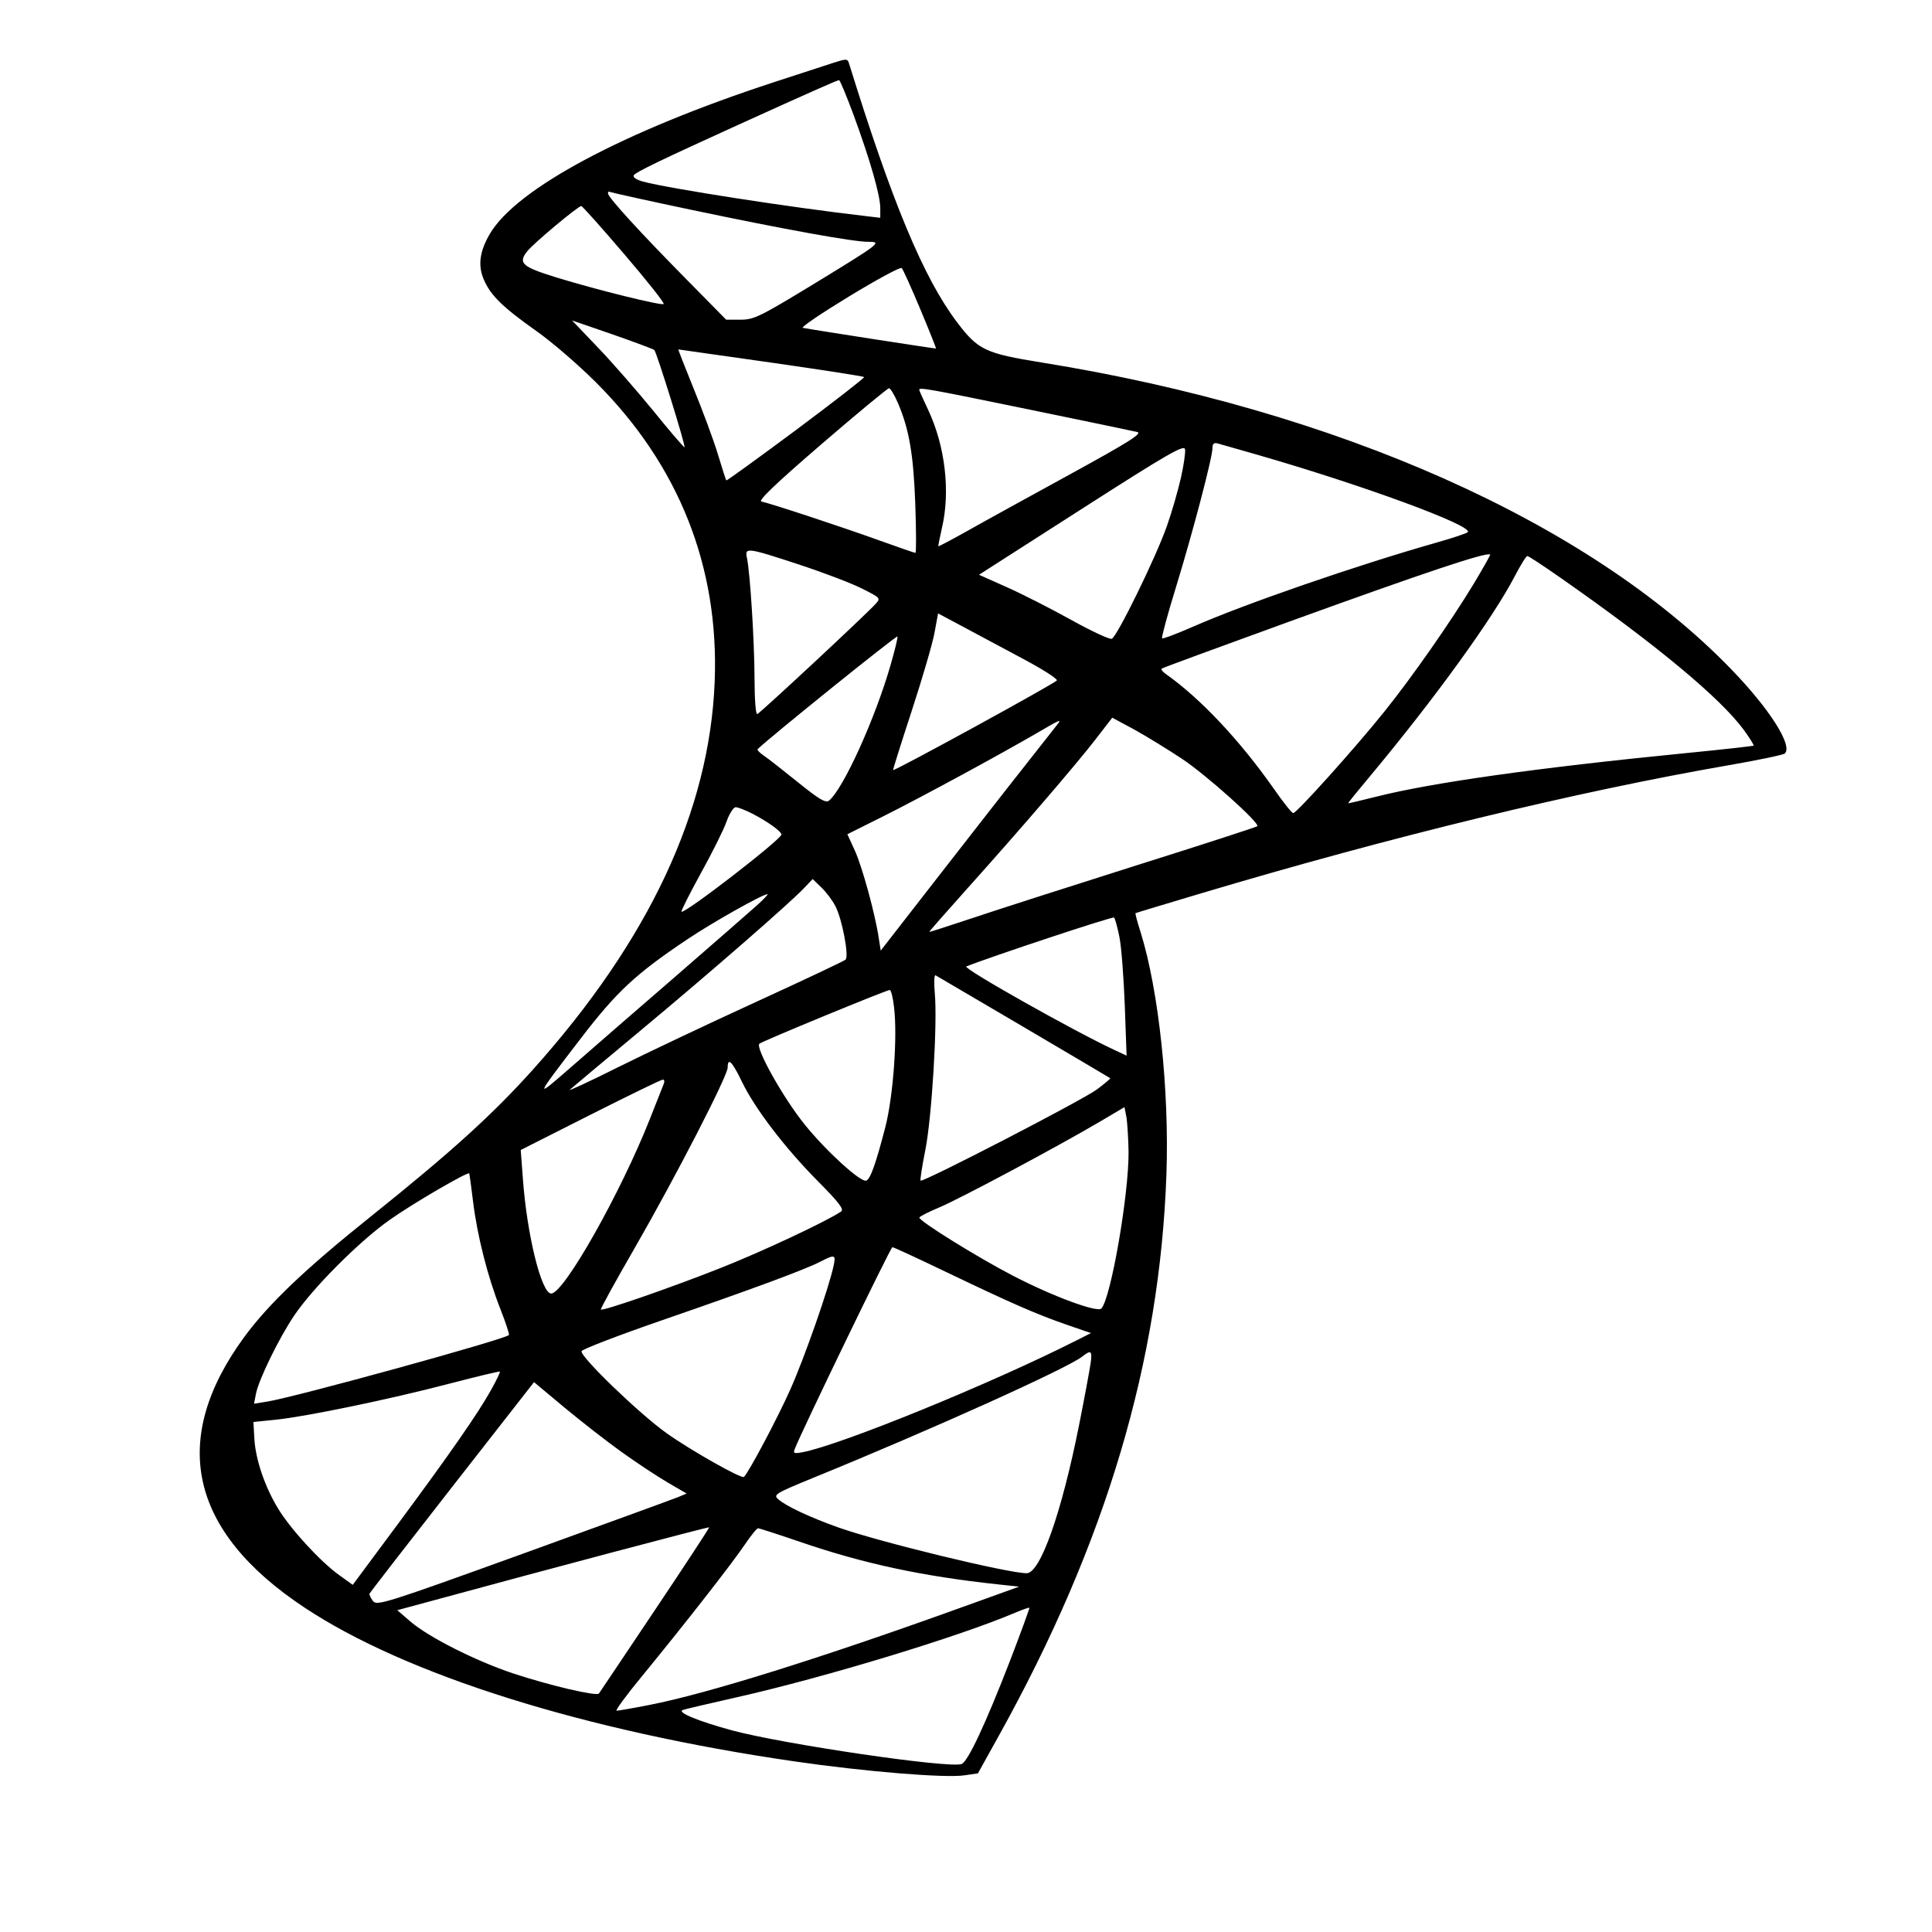
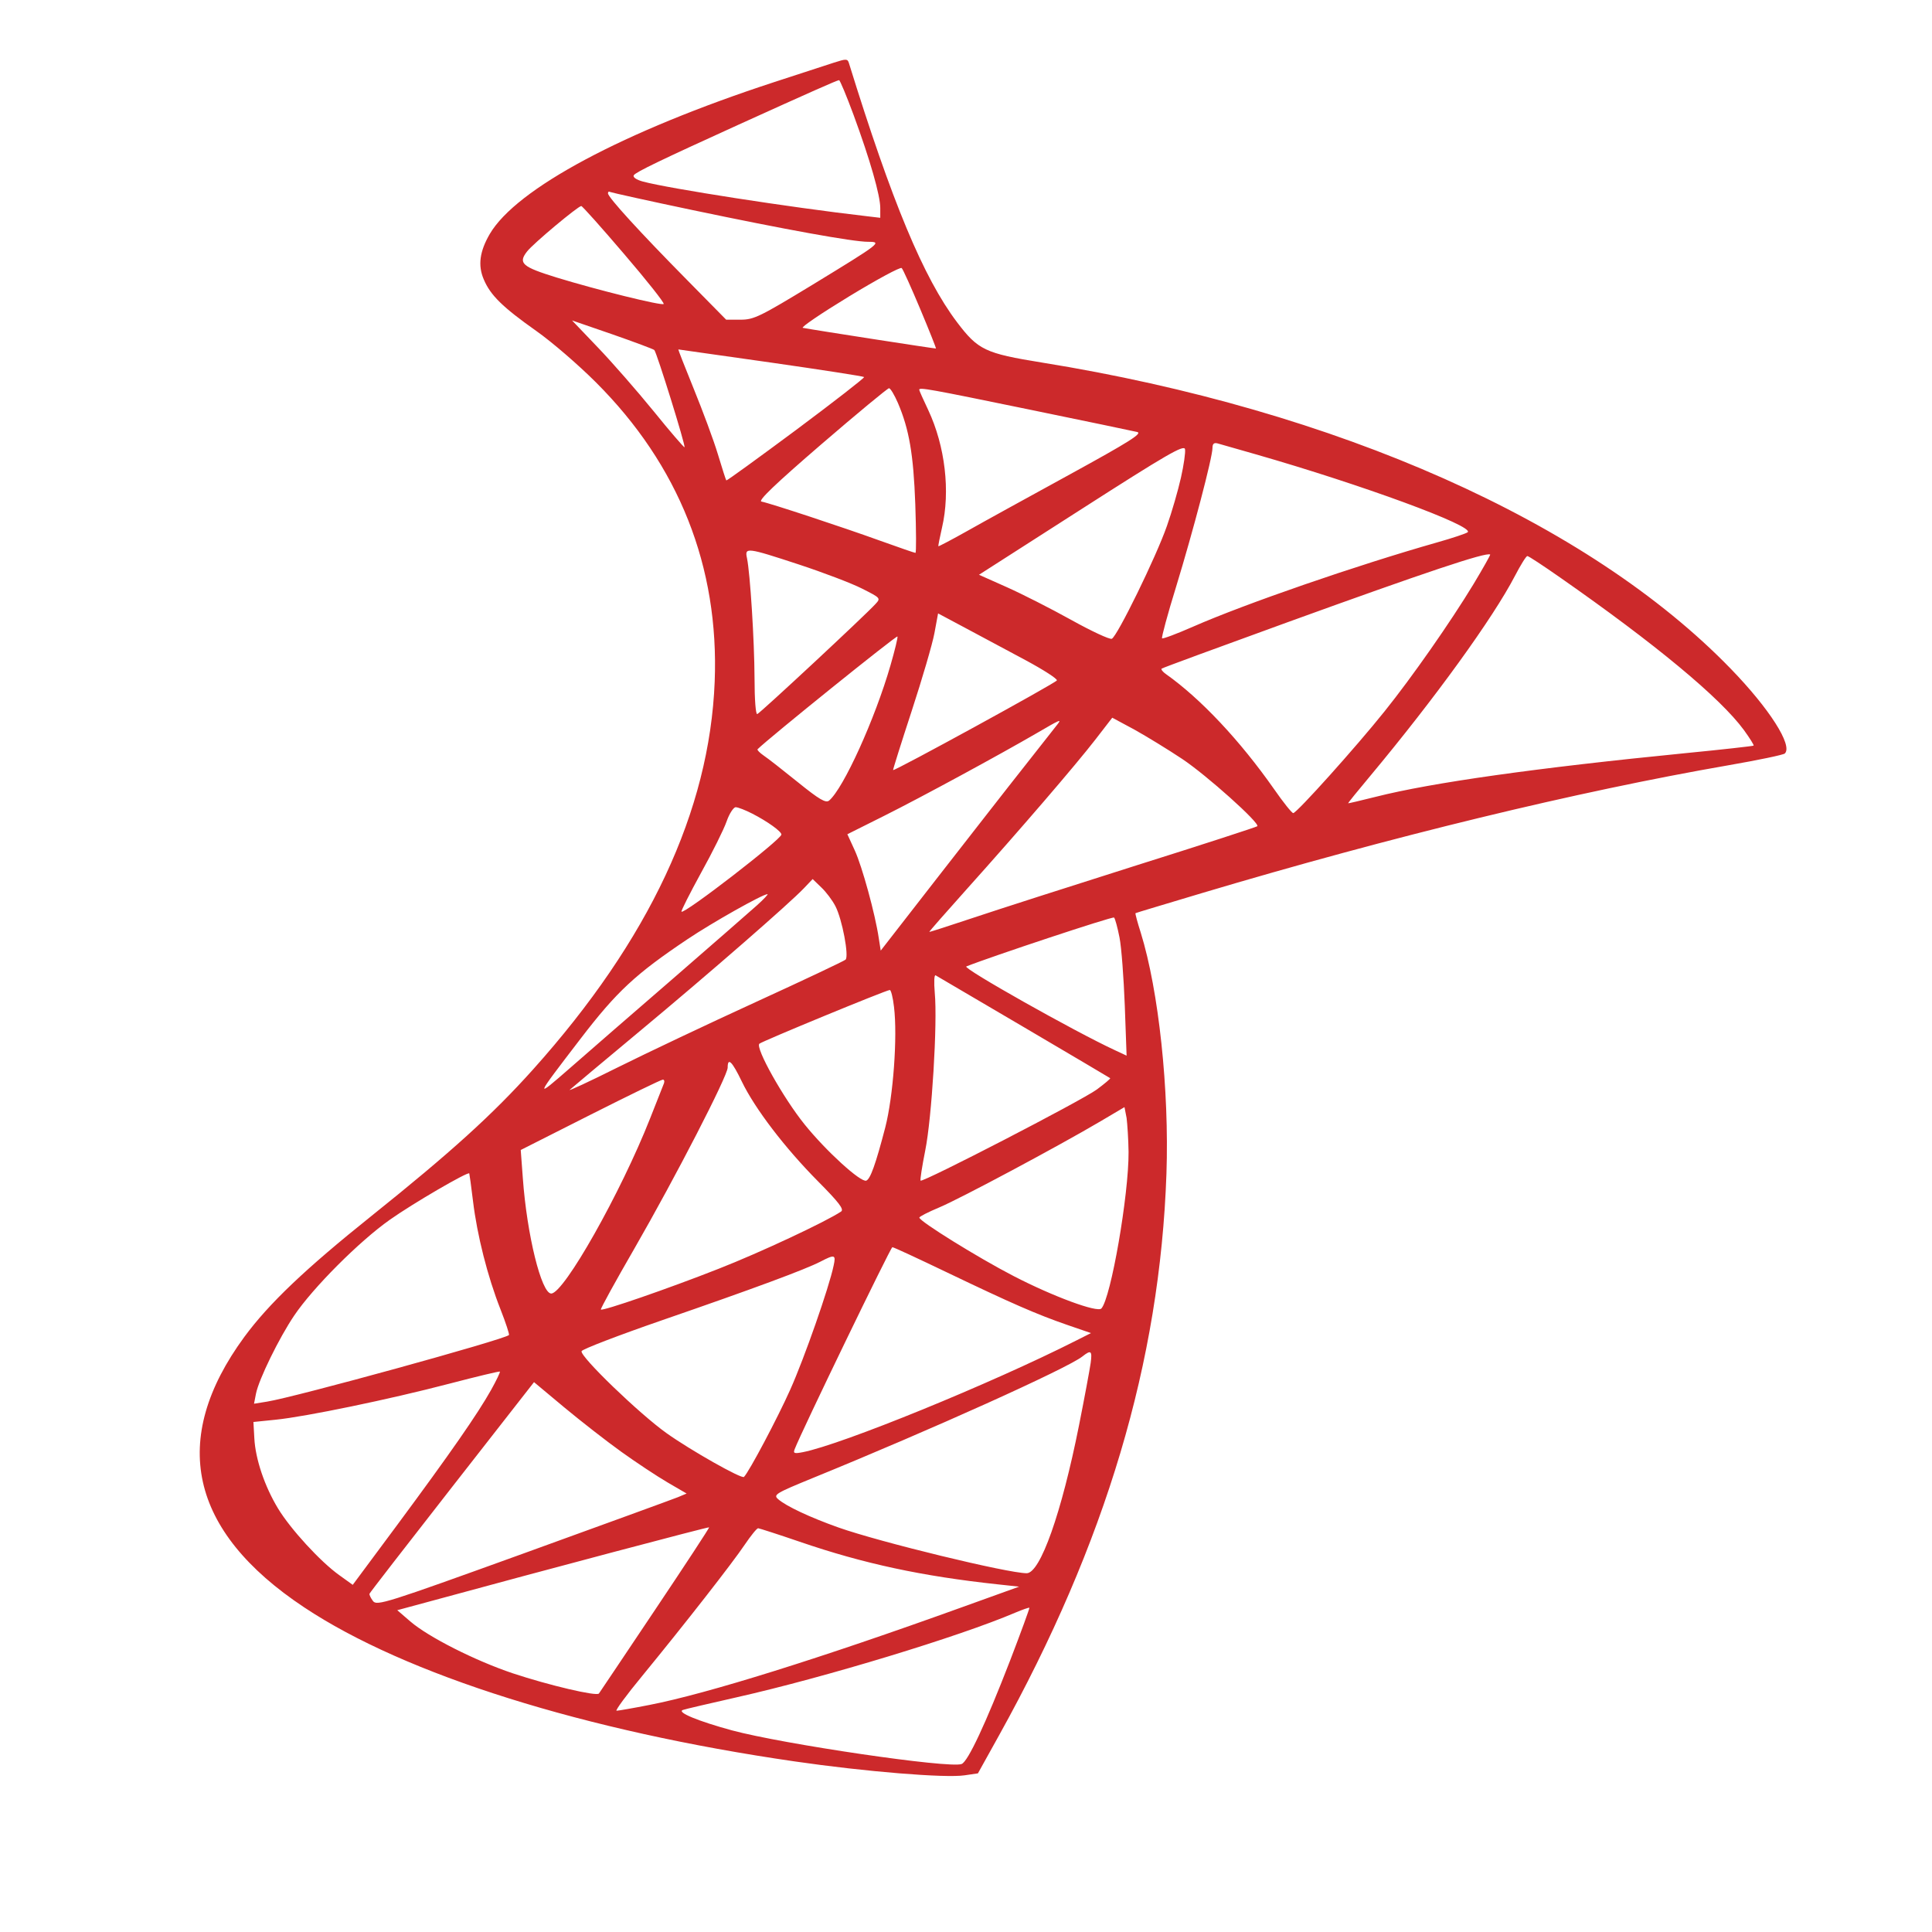
<svg xmlns="http://www.w3.org/2000/svg" viewBox="0 0 128 128">
-   <path d="M55.25 4.15c-.33.11-2.1.68-3.96 1.29-10 3.27-17.08 7.06-18.84 10.06-.67 1.15-.8 2.08-.4 3.01.44 1.05 1.25 1.84 3.47 3.41 1.04.73 2.81 2.26 3.96 3.41 5.5 5.49 8.17 12.22 7.87 19.83-.34 8.56-4.35 17.12-12.03 25.69-2.68 2.99-5.43 5.48-10.71 9.71-4.4 3.52-6.79 5.8-8.42 8.01-4.99 6.8-3.66 12.86 3.96 17.92 6.72 4.47 18.56 8.19 32.51 10.21 4.68.68 9.97 1.11 11.24.92l.89-.13 1.4-2.52c7.08-12.75 10.66-24.77 11.09-37.21.19-5.55-.51-12.12-1.7-15.96-.22-.69-.38-1.28-.35-1.3.02-.02 2-.61 4.4-1.33 12.61-3.76 24.81-6.72 34.89-8.47 1.96-.34 3.64-.69 3.73-.78.54-.53-1.03-2.98-3.58-5.61-9.43-9.73-26.09-17.14-45.64-20.29-3.77-.61-4.23-.83-5.63-2.68-2.22-2.94-4.31-7.97-7.16-17.17-.09-.28-.18-.28-.99-.02zm1.3 3.46c1.1 2.99 1.77 5.34 1.77 6.17v.65l-.93-.11c-5.04-.58-13.08-1.83-14.79-2.29-.44-.12-.69-.29-.61-.42.13-.21 1.84-1.03 6.92-3.34 4.74-2.15 6.54-2.95 6.68-2.96.06 0 .49 1.03.96 2.3zm-10.66 6.31c6.15 1.29 10.63 2.1 11.62 2.1.96 0 .85.08-3.67 2.84-3.49 2.12-3.89 2.32-4.77 2.32h-.96l-2.58-2.62c-3.13-3.17-5.25-5.49-5.25-5.75 0-.11.06-.14.15-.09.08.04 2.55.59 5.46 1.2zm-4.54 2.91c1.51 1.76 2.68 3.24 2.62 3.31-.13.13-4.44-.94-7.08-1.75-2.3-.71-2.58-.95-1.97-1.73.4-.52 3.37-3 3.59-3.01.06-.01 1.33 1.41 2.84 3.18zm19.62 3.65c.6 1.43 1.06 2.59 1.04 2.61-.03.02-8.11-1.23-8.82-1.37-.15-.03 1.22-.96 3.06-2.08s3.41-1.97 3.49-1.88c.08.07.63 1.29 1.23 2.72zm-17.62 2.71c.16.16 2.09 6.36 2 6.44-.03.03-.95-1.03-2.04-2.38-1.1-1.35-2.75-3.24-3.7-4.23l-1.71-1.79 2.67.92c1.46.51 2.72.98 2.78 1.04zm7.72.83c3.35.48 6.13.91 6.18.96.04.05-1.98 1.62-4.5 3.5-2.52 1.87-4.6 3.38-4.63 3.35-.03-.03-.28-.81-.56-1.74-.28-.93-1-2.86-1.59-4.31-.59-1.45-1.05-2.63-1.03-2.63.02 0 2.78.4 6.13.87zm8.42 2.68c.74 1.73 1.03 3.39 1.15 6.7.06 1.78.07 3.23.01 3.23-.06 0-1.12-.37-2.35-.81-2.46-.89-7.28-2.48-7.85-2.59-.25-.05.91-1.16 3.96-3.79 2.38-2.05 4.4-3.72 4.49-3.72.1.01.36.45.59.98zm8.64.42c3.71.76 6.95 1.44 7.21 1.5.37.09-.52.65-4.44 2.8-2.7 1.48-5.76 3.16-6.8 3.75-1.05.59-1.91 1.04-1.93 1.02-.02-.02.09-.57.24-1.23.56-2.4.21-5.4-.91-7.79-.33-.69-.6-1.3-.6-1.35 0-.17.67-.05 7.23 1.3zm10.11 4.53c-.19.84-.6 2.27-.93 3.2-.71 2.04-3.3 7.33-3.65 7.47-.14.06-1.36-.51-2.69-1.25-1.33-.74-3.26-1.72-4.27-2.17l-1.84-.82 6.79-4.35c5.63-3.61 6.8-4.29 6.86-3.97.04.2-.08 1.05-.27 1.89zm4.96-1.55c7.04 2.02 14.47 4.75 14.04 5.16-.09.08-1.01.39-2.04.68-5.31 1.51-12.7 4.06-16.16 5.58-1.07.47-2 .82-2.05.77-.05-.05.37-1.61.94-3.45 1.11-3.63 2.4-8.53 2.4-9.16 0-.28.1-.37.35-.3.18.05 1.31.37 2.52.72zm-30.27 7.3c1.61.53 3.48 1.24 4.17 1.59 1.25.63 1.26.64.9 1.03-.64.71-7.63 7.22-7.83 7.29-.1.04-.18-.95-.18-2.38-.01-2.48-.29-6.95-.5-7.95-.16-.73-.03-.72 3.44.42zm44.7 1.29c-1.54 2.54-4.07 6.16-5.9 8.44-1.87 2.34-5.82 6.74-6.05 6.74-.09 0-.66-.71-1.27-1.59-2.25-3.21-4.86-5.99-7.15-7.61-.22-.15-.35-.32-.3-.37.05-.05 3.81-1.43 8.33-3.07 9.16-3.32 13.19-4.67 13.44-4.49.02.03-.47.9-1.1 1.95zm5.73-.43c6.32 4.41 10.62 7.98 12.18 10.11.39.54.68 1 .64 1.03-.04.03-2.07.26-4.53.5-9.81.97-16.8 1.95-20.5 2.89-.99.25-1.82.44-1.83.43-.02-.02.63-.82 1.46-1.81 4.28-5.13 8.14-10.47 9.58-13.24.38-.73.75-1.33.83-1.33.07-.01 1.04.63 2.17 1.42zm-35.43 5.47c1.21.65 2.14 1.25 2.09 1.35-.09.18-10.76 6.02-10.85 5.94-.02-.02.53-1.77 1.23-3.91s1.38-4.46 1.51-5.17l.24-1.3 1.8.96c1 .53 2.77 1.48 3.98 2.13zm-8.93.34c-1.03 3.57-3.12 8.17-4.07 8.97-.22.18-.65-.07-2.06-1.21-.99-.8-2-1.59-2.27-1.77-.26-.18-.45-.37-.41-.42.73-.73 9.23-7.58 9.27-7.47.03.07-.18.93-.46 1.9zm19.32 6.21c1.61 1.07 5.17 4.26 4.98 4.46-.05.05-3.67 1.23-8.03 2.6-4.36 1.38-9.22 2.94-10.8 3.47-1.59.53-2.89.95-2.9.93-.02-.02 1.09-1.28 2.46-2.81 3.57-3.98 7.24-8.25 8.54-9.93l1.12-1.45 1.47.79c.79.44 2.23 1.32 3.16 1.94zm-8.26-2.29c-.1.13-1.06 1.35-2.14 2.72-1.08 1.36-3.66 4.68-5.76 7.37l-3.81 4.9-.13-.83c-.24-1.61-1.1-4.74-1.59-5.81l-.49-1.07 2.42-1.21c2.5-1.25 7.71-4.08 10.15-5.5 1.54-.9 1.64-.94 1.35-.57zm-20.21 5.92c.99.51 1.92 1.17 1.92 1.38 0 .32-6.45 5.3-6.62 5.11-.04-.04.54-1.19 1.29-2.56.76-1.37 1.52-2.9 1.7-3.42.18-.52.46-.94.6-.94.16 0 .66.2 1.11.43zm5.5 6.13c.45.87.91 3.32.67 3.54-.1.09-2.76 1.35-5.93 2.8-3.17 1.45-7.28 3.4-9.17 4.34-1.88.94-3.31 1.6-3.17 1.48.14-.13 2.21-1.86 4.61-3.86 4.64-3.86 9.93-8.47 10.9-9.49l.58-.61.57.55c.32.3.74.86.94 1.25zm-5.21-.05c-.46.41-2.94 2.58-5.5 4.8C42.08 67 39 69.68 37.8 70.73c-2.42 2.11-2.42 2.11.67-1.92 2.39-3.12 3.64-4.28 7.07-6.58 1.67-1.12 4.99-2.99 5.31-2.99.07-.01-.25.34-.71.75zm24.03 2.12c.13.65.28 2.69.35 4.51l.12 3.32-.77-.36c-2.66-1.23-10.13-5.44-9.85-5.55 1.63-.65 9.7-3.33 9.79-3.24.07.07.23.66.36 1.32zm-6.34 5.94c3.11 1.83 5.68 3.35 5.72 3.38.04.03-.37.37-.88.75-.99.73-11.54 6.18-11.68 6.04-.04-.04.1-.95.31-2 .43-2.12.82-8.44.63-10.45-.06-.71-.04-1.21.06-1.15.11.06 2.73 1.6 5.84 3.43zm-8.6-1.34c.24 1.97-.05 5.93-.58 7.99-.63 2.42-.99 3.43-1.26 3.52-.37.13-2.67-1.97-4.08-3.72-1.42-1.76-3.28-5.08-3-5.35.17-.16 8.39-3.55 8.64-3.56.08-.01.21.5.28 1.12zm-10.08 4.95c.87 1.8 2.86 4.4 5.04 6.6 1.4 1.41 1.75 1.87 1.53 2.01-.98.66-5.35 2.71-8.11 3.79-3.35 1.32-7.7 2.82-7.8 2.7-.04-.04.96-1.86 2.22-4.04 2.73-4.74 6.18-11.44 6.18-11.99 0-.7.29-.42.94.93zm-5.16.11c-.05.14-.47 1.18-.92 2.33-1.94 4.92-5.71 11.6-6.55 11.6-.65 0-1.61-3.89-1.88-7.63l-.14-1.88 4.61-2.33c2.54-1.28 4.69-2.33 4.8-2.33.09-.01.13.1.08.24zm30.78 4.55c.02 2.83-1.17 9.68-1.8 10.37-.26.29-3.19-.79-5.82-2.15-2.36-1.22-6.24-3.63-6.24-3.87 0-.07.59-.37 1.33-.68 1.4-.59 7.91-4.07 10.67-5.7l1.59-.94.14.72c.05.39.12 1.42.13 2.25zm-43.43 3.27c.27 2.24.96 4.98 1.82 7.16.35.89.6 1.66.56 1.7-.34.31-14.19 4.12-16.02 4.41l-.87.14.13-.67c.19-.95 1.53-3.69 2.53-5.17 1.24-1.84 4.31-4.92 6.34-6.35 1.51-1.07 5.15-3.19 5.26-3.07.01.01.13.84.25 1.85zm31.42 4.72c4.28 2.05 5.9 2.76 7.95 3.47l1.57.54-.99.5c-5.61 2.84-15.53 6.89-18.1 7.39-.57.11-.65.08-.54-.2.44-1.15 6.36-13.38 6.47-13.38.07-.01 1.72.76 3.64 1.68zm-7.53-.46c-.3 1.44-1.93 6.11-2.88 8.23-.82 1.84-2.72 5.43-3.06 5.77-.15.15-3.53-1.76-5.13-2.9-1.8-1.28-5.74-5.08-5.63-5.43.04-.13 2.44-1.05 5.33-2.05 6.09-2.1 9.5-3.37 10.49-3.88.96-.5 1.04-.47.88.26zm17.03 6.45c-.06.42-.4 2.26-.77 4.12-1.16 5.83-2.57 9.81-3.47 9.81-1.24 0-9.73-2.06-12.47-3.03-1.86-.66-3.47-1.41-4-1.88-.33-.29-.16-.39 2.28-1.39 7.85-3.2 16.9-7.28 17.88-8.06.57-.45.66-.39.55.43zm-39.72 1.78c-.89 1.59-2.72 4.22-6.2 8.92l-2.97 4-.89-.64c-1.25-.89-3.23-3.05-4.06-4.42-.89-1.47-1.5-3.28-1.57-4.66l-.06-1.07 1.47-.15c1.99-.2 7.55-1.35 11.52-2.39 1.8-.47 3.3-.83 3.34-.8.03.04-.23.58-.58 1.21zm8.63 4.11c.99.71 2.35 1.61 3.05 2.02l1.27.74-.57.24c-.32.13-4.93 1.81-10.26 3.74-9.1 3.29-9.7 3.48-9.95 3.14-.15-.2-.25-.41-.23-.48.02-.07 2.48-3.24 5.47-7.07l5.43-6.95 2 1.67c1.12.93 2.8 2.24 3.79 2.95zm2.24 10.45c-1.99 2.97-3.67 5.48-3.73 5.56-.15.2-3.33-.55-5.71-1.34-2.5-.84-5.58-2.4-6.78-3.43l-.87-.75 1.96-.53c8.03-2.19 18.65-5 18.7-4.96.04.01-1.58 2.48-3.57 5.45zm9.56-4.5c4.25 1.46 8.13 2.29 13.16 2.83l1.39.15-3.75 1.35c-9.36 3.38-16.94 5.75-20.76 6.49-1.07.21-2.05.38-2.16.38-.11 0 .66-1.05 1.71-2.32 2.86-3.49 5.96-7.46 6.78-8.68.4-.59.8-1.09.89-1.09.09.01 1.31.4 2.74.89zm13.95 7.88c-1.61 4.16-2.79 6.69-3.21 6.85-.8.31-11.85-1.32-15.22-2.23-2.24-.61-3.67-1.2-3.25-1.35.16-.06 1.76-.43 3.57-.84 5.85-1.32 14.77-4.03 18.46-5.61.48-.2.9-.35.93-.32.02.03-.55 1.6-1.28 3.5z" />
+   <path fill="#CC292B" d="M55.25 4.15c-.33.11-2.1.68-3.96 1.29-10 3.27-17.08 7.06-18.84 10.06-.67 1.15-.8 2.08-.4 3.01.44 1.05 1.25 1.84 3.47 3.41 1.04.73 2.81 2.26 3.96 3.41 5.5 5.49 8.17 12.22 7.87 19.83-.34 8.56-4.35 17.12-12.03 25.69-2.68 2.99-5.43 5.48-10.71 9.71-4.4 3.52-6.79 5.8-8.42 8.01-4.99 6.8-3.66 12.86 3.96 17.92 6.72 4.47 18.56 8.19 32.51 10.21 4.68.68 9.97 1.11 11.24.92l.89-.13 1.4-2.52c7.08-12.75 10.66-24.77 11.09-37.21.19-5.55-.51-12.12-1.7-15.96-.22-.69-.38-1.28-.35-1.3.02-.02 2-.61 4.4-1.33 12.61-3.76 24.81-6.72 34.89-8.47 1.96-.34 3.64-.69 3.73-.78.54-.53-1.03-2.98-3.58-5.61-9.43-9.73-26.09-17.14-45.64-20.29-3.77-.61-4.23-.83-5.63-2.68-2.22-2.94-4.31-7.97-7.16-17.17-.09-.28-.18-.28-.99-.02zm1.3 3.46c1.1 2.99 1.77 5.34 1.77 6.17v.65l-.93-.11c-5.04-.58-13.08-1.83-14.79-2.29-.44-.12-.69-.29-.61-.42.13-.21 1.84-1.03 6.92-3.34 4.74-2.15 6.54-2.95 6.68-2.96.06 0 .49 1.03.96 2.3zm-10.66 6.31c6.15 1.29 10.63 2.1 11.62 2.1.96 0 .85.08-3.67 2.84-3.49 2.12-3.89 2.32-4.77 2.32h-.96l-2.58-2.62c-3.13-3.17-5.25-5.49-5.25-5.75 0-.11.06-.14.15-.09.08.04 2.55.59 5.46 1.2zm-4.54 2.91c1.51 1.76 2.68 3.24 2.62 3.31-.13.13-4.44-.94-7.08-1.75-2.3-.71-2.58-.95-1.97-1.73.4-.52 3.37-3 3.59-3.01.06-.01 1.33 1.41 2.84 3.18zm19.62 3.65c.6 1.43 1.06 2.59 1.04 2.61-.03.02-8.11-1.23-8.82-1.37-.15-.03 1.22-.96 3.06-2.08s3.41-1.97 3.49-1.88c.08.07.63 1.29 1.23 2.72zm-17.62 2.71c.16.16 2.09 6.36 2 6.44-.03.03-.95-1.03-2.04-2.38-1.1-1.35-2.75-3.24-3.7-4.23l-1.71-1.79 2.67.92c1.46.51 2.72.98 2.78 1.04zm7.72.83c3.35.48 6.13.91 6.18.96.04.05-1.98 1.62-4.5 3.5-2.52 1.87-4.6 3.38-4.63 3.35-.03-.03-.28-.81-.56-1.74-.28-.93-1-2.86-1.59-4.31-.59-1.45-1.05-2.63-1.03-2.63.02 0 2.78.4 6.13.87zm8.42 2.68c.74 1.73 1.03 3.39 1.15 6.7.06 1.78.07 3.23.01 3.23-.06 0-1.12-.37-2.35-.81-2.46-.89-7.28-2.48-7.85-2.59-.25-.05.91-1.16 3.96-3.79 2.38-2.05 4.4-3.72 4.49-3.72.1.01.36.45.59.98zm8.64.42c3.71.76 6.95 1.44 7.21 1.5.37.09-.52.65-4.44 2.8-2.7 1.48-5.76 3.16-6.8 3.75-1.05.59-1.91 1.04-1.93 1.02-.02-.02.09-.57.24-1.23.56-2.4.21-5.4-.91-7.79-.33-.69-.6-1.3-.6-1.35 0-.17.67-.05 7.23 1.3zm10.11 4.53c-.19.84-.6 2.27-.93 3.2-.71 2.04-3.3 7.33-3.65 7.47-.14.06-1.36-.51-2.69-1.25-1.33-.74-3.26-1.72-4.27-2.17l-1.84-.82 6.79-4.35c5.63-3.61 6.8-4.29 6.86-3.97.04.2-.08 1.05-.27 1.89zm4.96-1.55c7.04 2.02 14.47 4.75 14.04 5.16-.09.08-1.01.39-2.04.68-5.31 1.51-12.7 4.06-16.16 5.58-1.07.47-2 .82-2.05.77-.05-.05.37-1.61.94-3.45 1.11-3.63 2.4-8.53 2.4-9.16 0-.28.1-.37.35-.3.18.05 1.31.37 2.52.72zm-30.27 7.3c1.61.53 3.48 1.24 4.17 1.59 1.25.63 1.26.64.9 1.03-.64.71-7.63 7.22-7.83 7.29-.1.04-.18-.95-.18-2.38-.01-2.48-.29-6.95-.5-7.95-.16-.73-.03-.72 3.44.42zm44.7 1.29c-1.54 2.54-4.07 6.16-5.9 8.44-1.87 2.34-5.82 6.74-6.05 6.74-.09 0-.66-.71-1.27-1.59-2.25-3.21-4.86-5.99-7.15-7.61-.22-.15-.35-.32-.3-.37.05-.05 3.81-1.43 8.33-3.07 9.16-3.32 13.19-4.67 13.44-4.49.02.03-.47.9-1.1 1.95zm5.73-.43c6.32 4.41 10.62 7.98 12.18 10.11.39.54.68 1 .64 1.03-.04.03-2.07.26-4.53.5-9.81.97-16.8 1.95-20.5 2.89-.99.25-1.82.44-1.83.43-.02-.02.63-.82 1.46-1.81 4.28-5.13 8.14-10.47 9.58-13.24.38-.73.75-1.33.83-1.33.07-.01 1.04.63 2.17 1.42zm-35.43 5.47c1.21.65 2.14 1.25 2.09 1.35-.09.18-10.76 6.02-10.85 5.94-.02-.02.53-1.77 1.23-3.91s1.38-4.46 1.51-5.17l.24-1.3 1.8.96c1 .53 2.77 1.48 3.98 2.13zm-8.93.34c-1.03 3.57-3.12 8.17-4.07 8.97-.22.18-.65-.07-2.06-1.21-.99-.8-2-1.59-2.27-1.77-.26-.18-.45-.37-.41-.42.73-.73 9.23-7.58 9.27-7.47.03.07-.18.93-.46 1.9zm19.32 6.21c1.61 1.07 5.17 4.26 4.98 4.46-.05.05-3.67 1.23-8.03 2.6-4.36 1.38-9.22 2.94-10.8 3.47-1.59.53-2.89.95-2.9.93-.02-.02 1.09-1.28 2.46-2.81 3.57-3.98 7.24-8.25 8.54-9.93l1.12-1.45 1.47.79c.79.44 2.23 1.32 3.16 1.94zm-8.26-2.29c-.1.13-1.06 1.35-2.14 2.72-1.08 1.36-3.66 4.68-5.76 7.37l-3.81 4.9-.13-.83c-.24-1.61-1.1-4.74-1.59-5.81l-.49-1.07 2.42-1.21c2.5-1.25 7.71-4.08 10.15-5.5 1.54-.9 1.64-.94 1.35-.57zm-20.21 5.92c.99.51 1.92 1.17 1.92 1.38 0 .32-6.45 5.3-6.62 5.11-.04-.04.54-1.19 1.29-2.56.76-1.37 1.52-2.9 1.7-3.42.18-.52.46-.94.6-.94.16 0 .66.2 1.11.43zm5.5 6.13c.45.87.91 3.32.67 3.54-.1.09-2.76 1.35-5.93 2.8-3.17 1.45-7.28 3.4-9.17 4.34-1.88.94-3.31 1.6-3.17 1.48.14-.13 2.21-1.86 4.61-3.86 4.64-3.86 9.93-8.47 10.9-9.49l.58-.61.57.55c.32.3.74.86.94 1.25zm-5.21-.05c-.46.41-2.94 2.58-5.5 4.8C42.08 67 39 69.68 37.8 70.73c-2.42 2.11-2.42 2.11.67-1.92 2.39-3.12 3.64-4.28 7.07-6.58 1.67-1.12 4.99-2.99 5.31-2.99.07-.01-.25.34-.71.75zm24.03 2.12c.13.65.28 2.69.35 4.51l.12 3.32-.77-.36c-2.66-1.23-10.13-5.44-9.85-5.55 1.63-.65 9.7-3.33 9.79-3.24.07.07.23.66.36 1.32zm-6.34 5.94c3.11 1.83 5.68 3.35 5.72 3.38.04.03-.37.37-.88.75-.99.73-11.54 6.18-11.68 6.04-.04-.04.1-.95.31-2 .43-2.12.82-8.44.63-10.45-.06-.71-.04-1.21.06-1.15.11.06 2.73 1.6 5.84 3.43zm-8.6-1.34c.24 1.97-.05 5.93-.58 7.99-.63 2.42-.99 3.43-1.26 3.52-.37.13-2.67-1.97-4.08-3.72-1.42-1.76-3.28-5.08-3-5.35.17-.16 8.39-3.55 8.64-3.56.08-.01.21.5.28 1.12zm-10.08 4.95c.87 1.8 2.86 4.4 5.04 6.6 1.4 1.41 1.75 1.87 1.53 2.01-.98.66-5.35 2.71-8.11 3.79-3.35 1.32-7.7 2.82-7.8 2.7-.04-.04.96-1.86 2.22-4.04 2.73-4.74 6.18-11.44 6.18-11.99 0-.7.29-.42.94.93zm-5.16.11c-.05.14-.47 1.18-.92 2.33-1.94 4.92-5.71 11.6-6.55 11.6-.65 0-1.61-3.89-1.88-7.63l-.14-1.88 4.61-2.33c2.54-1.28 4.69-2.33 4.8-2.33.09-.01.13.1.08.24zm30.78 4.55c.02 2.83-1.17 9.68-1.8 10.37-.26.29-3.19-.79-5.82-2.15-2.36-1.22-6.24-3.63-6.24-3.87 0-.07.59-.37 1.33-.68 1.4-.59 7.91-4.07 10.67-5.7l1.59-.94.14.72c.05.39.12 1.42.13 2.25zm-43.43 3.27c.27 2.24.96 4.98 1.82 7.16.35.89.6 1.66.56 1.7-.34.31-14.19 4.12-16.02 4.41l-.87.14.13-.67c.19-.95 1.53-3.69 2.53-5.17 1.24-1.84 4.31-4.92 6.34-6.35 1.51-1.07 5.15-3.19 5.26-3.07.01.01.13.84.25 1.85zm31.42 4.72c4.28 2.05 5.9 2.76 7.95 3.47l1.57.54-.99.5c-5.61 2.84-15.53 6.89-18.1 7.39-.57.11-.65.08-.54-.2.44-1.15 6.36-13.38 6.47-13.38.07-.01 1.72.76 3.64 1.68zm-7.53-.46c-.3 1.44-1.93 6.11-2.88 8.23-.82 1.84-2.72 5.43-3.06 5.77-.15.15-3.53-1.76-5.13-2.9-1.8-1.28-5.74-5.08-5.63-5.43.04-.13 2.44-1.05 5.33-2.05 6.09-2.1 9.5-3.37 10.49-3.88.96-.5 1.04-.47.88.26zm17.03 6.45c-.06.42-.4 2.26-.77 4.12-1.16 5.83-2.57 9.81-3.47 9.81-1.24 0-9.73-2.06-12.47-3.03-1.86-.66-3.47-1.41-4-1.88-.33-.29-.16-.39 2.28-1.39 7.85-3.2 16.9-7.28 17.88-8.06.57-.45.66-.39.55.43zm-39.72 1.78c-.89 1.59-2.72 4.22-6.2 8.92l-2.97 4-.89-.64c-1.25-.89-3.23-3.05-4.06-4.42-.89-1.47-1.5-3.28-1.57-4.66l-.06-1.07 1.47-.15c1.99-.2 7.55-1.35 11.52-2.39 1.8-.47 3.3-.83 3.34-.8.03.04-.23.58-.58 1.21zm8.63 4.11c.99.71 2.35 1.61 3.05 2.02l1.27.74-.57.24c-.32.13-4.93 1.81-10.26 3.74-9.1 3.29-9.7 3.48-9.95 3.14-.15-.2-.25-.41-.23-.48.02-.07 2.48-3.24 5.47-7.07l5.43-6.95 2 1.67c1.12.93 2.8 2.24 3.79 2.95zm2.24 10.45c-1.99 2.97-3.67 5.48-3.73 5.56-.15.2-3.33-.55-5.71-1.34-2.5-.84-5.58-2.4-6.78-3.43l-.87-.75 1.96-.53c8.03-2.19 18.65-5 18.7-4.96.04.01-1.58 2.48-3.57 5.45zm9.56-4.5c4.25 1.46 8.13 2.29 13.16 2.83l1.39.15-3.75 1.35c-9.36 3.38-16.94 5.75-20.76 6.49-1.07.21-2.05.38-2.16.38-.11 0 .66-1.05 1.71-2.32 2.86-3.49 5.96-7.46 6.78-8.68.4-.59.8-1.09.89-1.09.09.01 1.31.4 2.74.89zm13.95 7.88c-1.61 4.16-2.79 6.69-3.21 6.85-.8.31-11.85-1.32-15.22-2.23-2.24-.61-3.67-1.2-3.25-1.35.16-.06 1.76-.43 3.57-.84 5.85-1.32 14.77-4.03 18.46-5.61.48-.2.9-.35.93-.32.02.03-.55 1.6-1.28 3.5z" />
</svg>
